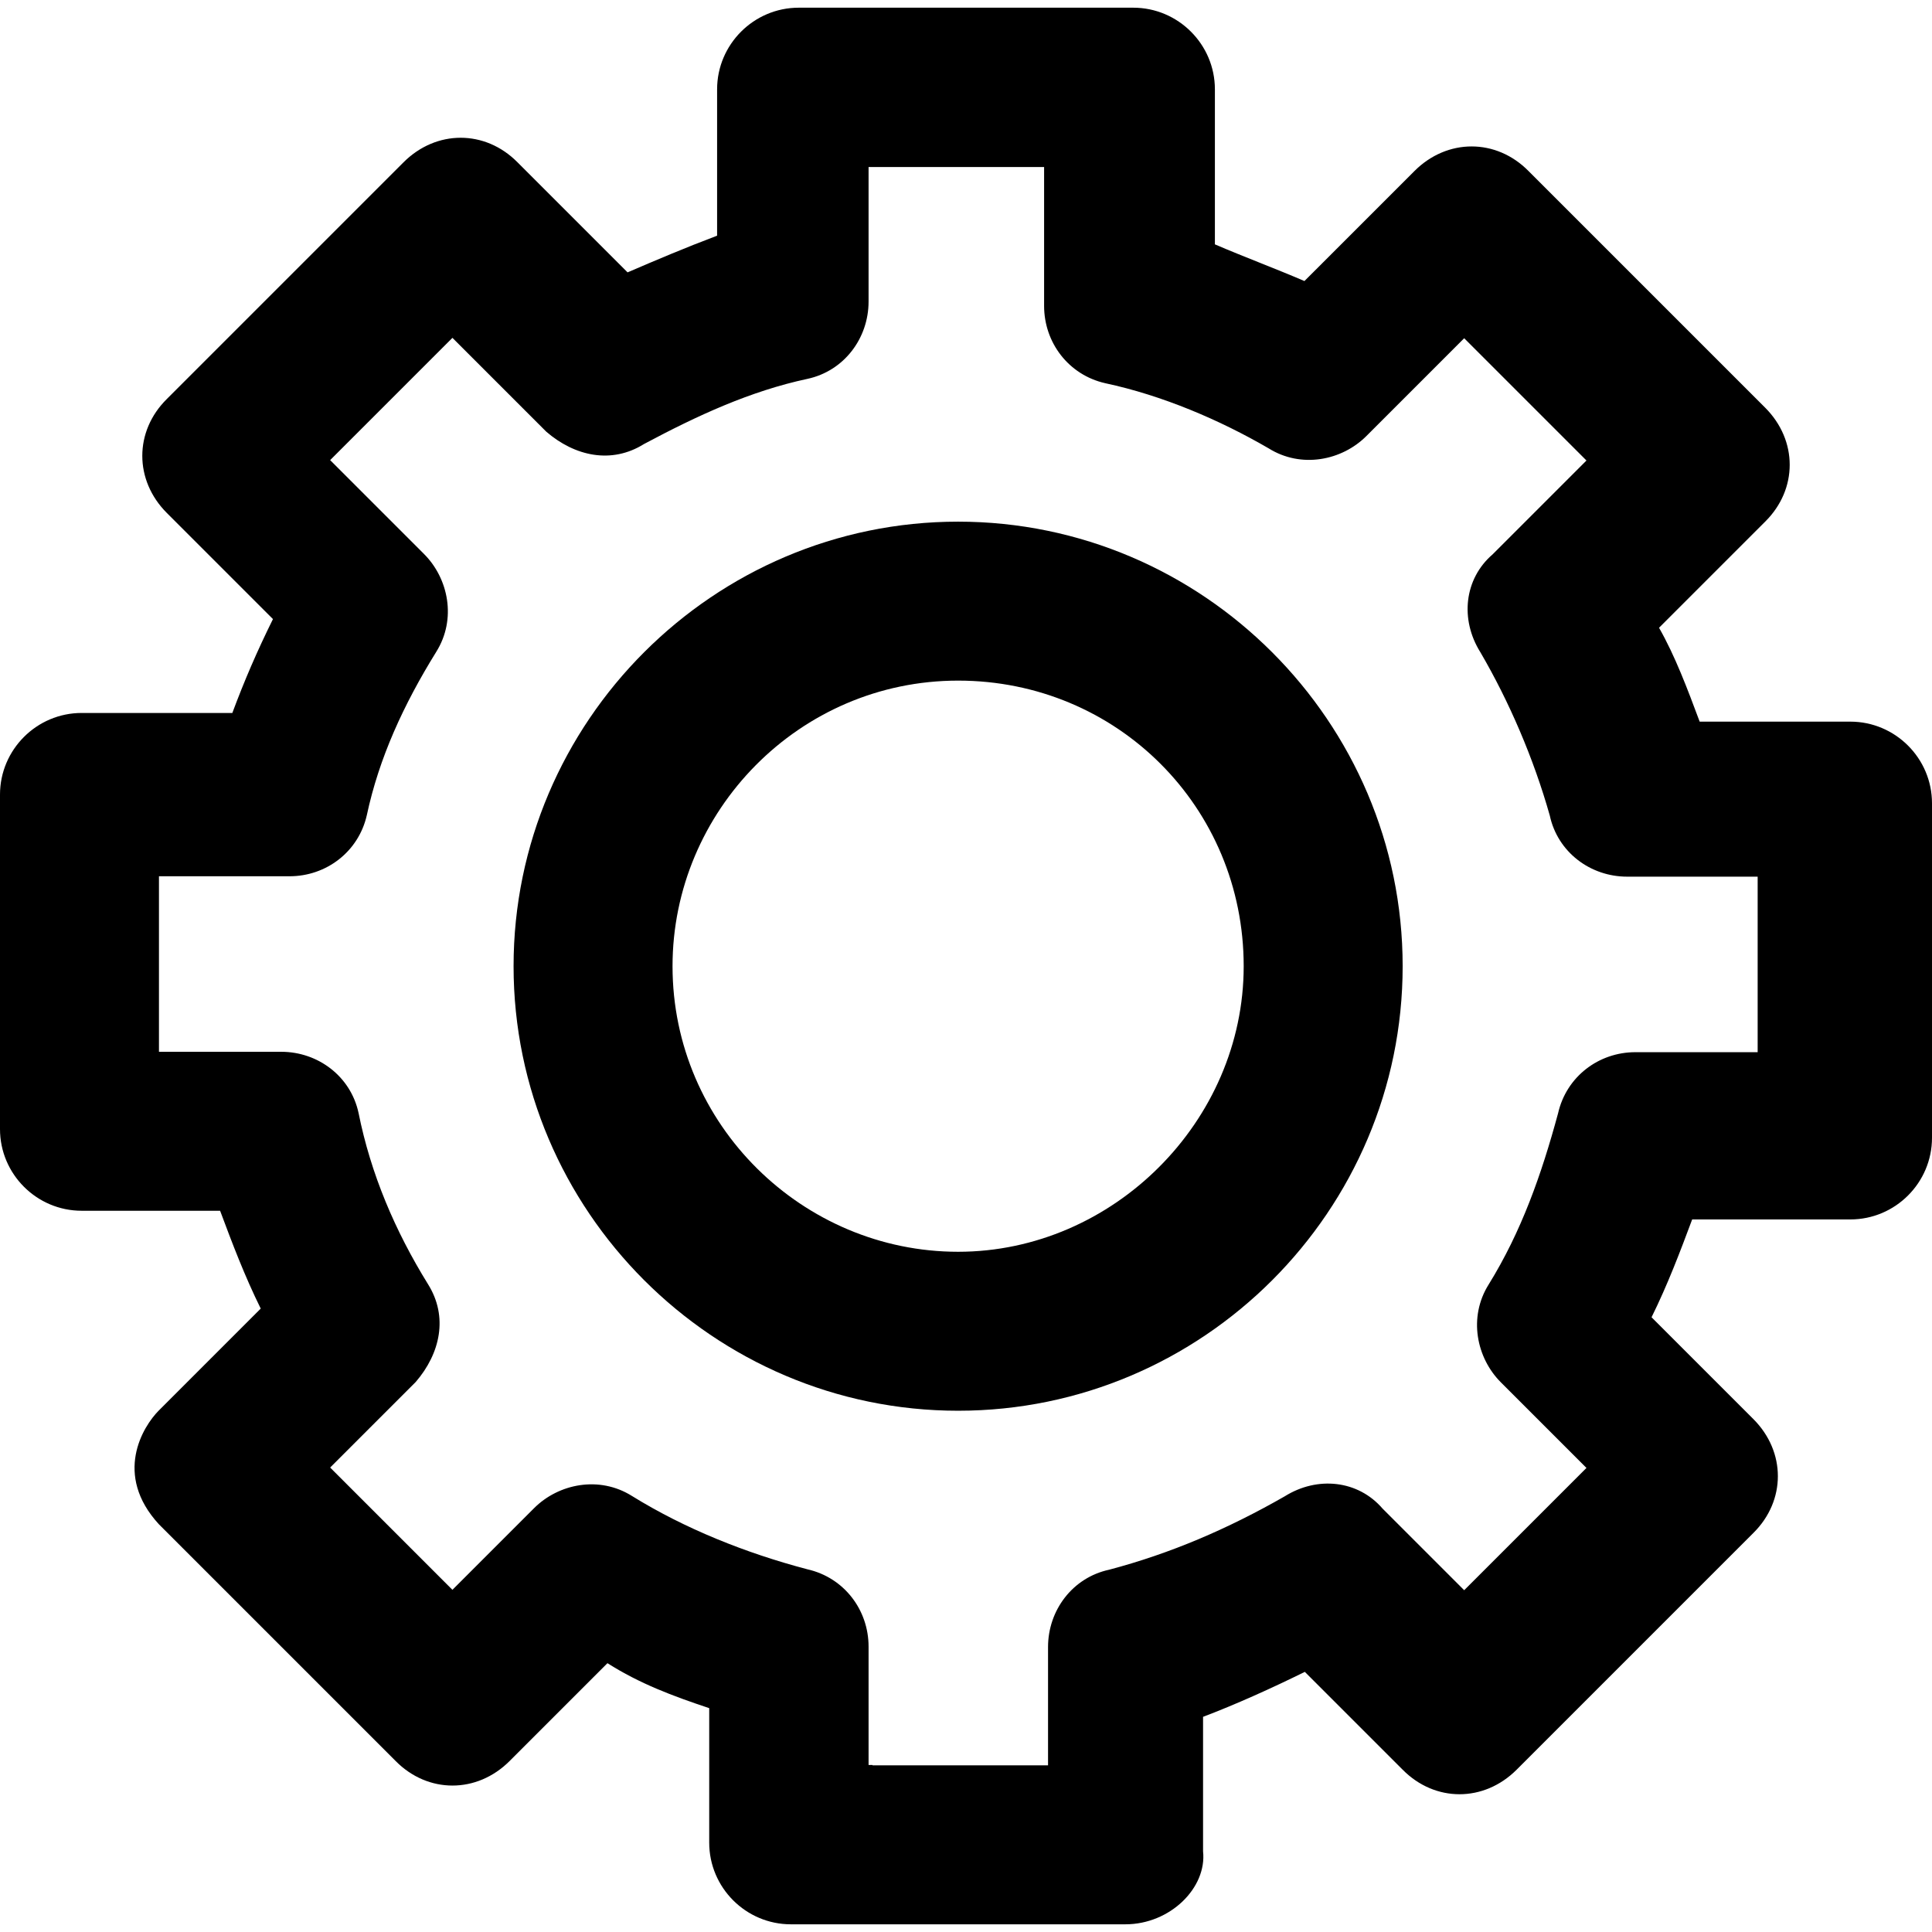
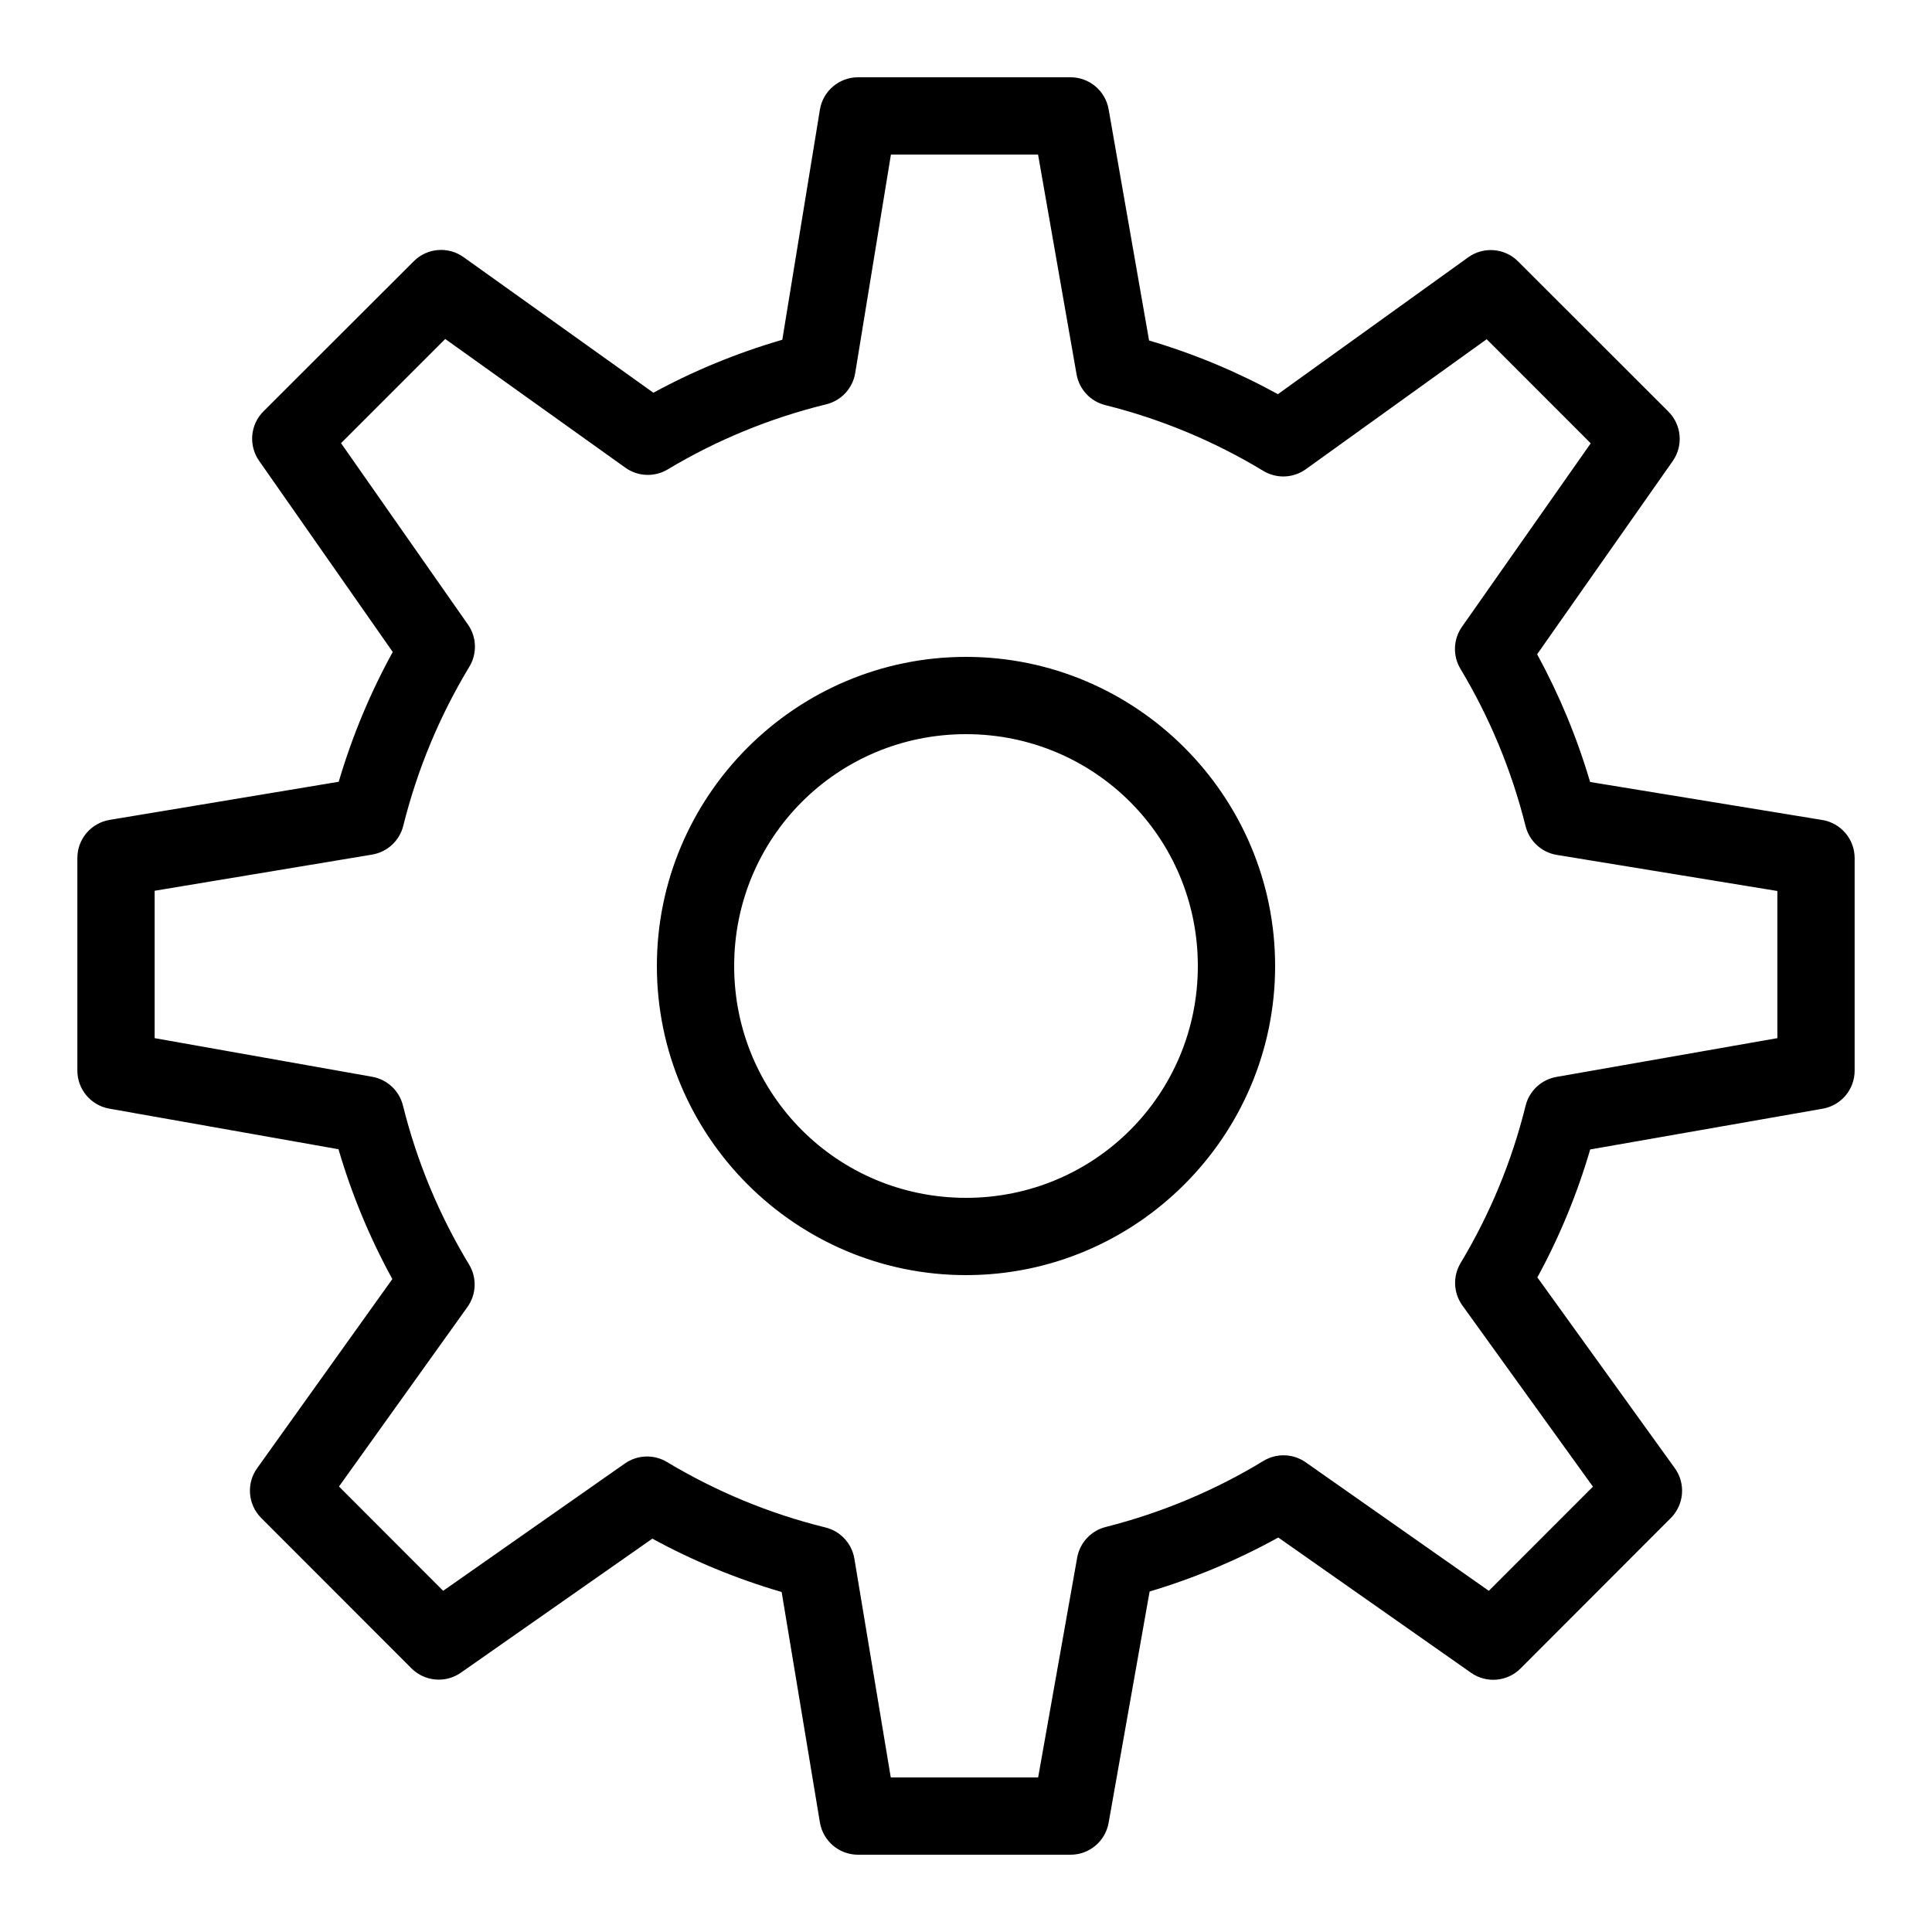
- <svg xmlns="http://www.w3.org/2000/svg" version="1.1" x="0px" y="0px" viewBox="0 0 489.8 489.8" xml:space="preserve">
-   <g>
-     <path d="M469.1,182.95h-38.2c-3.1-8.3-6.2-16.6-10.3-23.8l26.9-26.9c8.3-8.2,8.3-20.6,0-28.9l-60-60c-8.2-8.3-20.6-8.3-28.9,0     l-27.9,27.9c-7.2-3.1-15.5-6.2-22.7-9.3v-39.3c0-11.4-9.3-20.7-20.7-20.7h-84.8c-11.4,0-20.7,9.3-20.7,20.7v37.1     c-8.2,3.1-15.5,6.2-22.7,9.3l-27.9-27.9c-8.2-8.3-20.6-8.3-28.9,0l-60,60c-8.3,8.2-8.3,20.6,0,28.9l26.9,26.9     c-4.1,8.3-7.2,15.5-10.3,23.8H20.7c-11.4,0-20.7,9.3-20.7,20.7v84.8c0,11.4,9.3,20.7,20.7,20.7h35.1c3.1,8.3,6.2,16.5,10.3,24.8     l-25.8,25.8c-4.1,4.1-11.6,16.3,0,28.9l60,60c8.2,8.3,20.6,8.3,28.9,0l24.8-24.8c8.2,5.2,16.5,8.3,25.8,11.4v34.1     c0,11.4,9.3,20.7,20.7,20.7h84.8c11.4,0,20.7-9.3,19.7-18.5v-34.1c8.2-3.1,17.5-7.3,25.8-11.4l24.8,24.8c8.2,8.3,20.6,8.3,28.9,0     l60-60c8.3-8.2,8.3-20.6,0-28.9l-25.8-25.8c4.1-8.3,7.2-16.5,10.3-24.8h40.1c11.4,0,20.7-9.3,20.7-20.7v-84.8     C489.8,192.25,480.5,182.95,469.1,182.95z M445.6,266.75h-31c-9.3,0-17.5,6.2-19.6,15.5c-4.2,15.5-9.3,30-17.6,43.4     c-5.2,8.3-3.1,18.6,3.1,24.8l21.7,21.7l-31,31l-20.7-20.7c-6.2-7.2-16.5-8.3-24.8-3.1c-14.5,8.3-29,14.5-44.5,18.6     c-9.3,2-15.5,10.3-15.5,19.6v30h-44.5v-0.1h-1v-30c0-9.3-6.2-17.5-15.5-19.6c-15.6-4.1-31.1-10.3-44.5-18.6     c-8.3-5.2-18.6-3.1-24.8,3.1l-20.7,20.7l-31-31l21.7-21.7c6.2-7.2,8.3-16.5,3.1-24.8c-8.3-13.4-14.5-27.9-17.6-43.4     c-2-9.3-10.3-15.5-19.6-15.5h-31v-44.5h33.1c9.3,0,17.5-6.2,19.6-15.5c3.1-14.5,9.3-28,17.6-41.4c5.2-8.3,3.1-18.6-3.1-24.8     l-23.8-23.8l31-31l23.8,23.8c7.2,6.2,16.5,8.3,24.8,3.1c13.5-7.2,26.9-13.4,41.4-16.5c9.3-2,15.5-10.3,15.5-19.6v-34.1h44.5v35.2     c0,9.3,6.2,17.5,15.5,19.6c14.5,3.1,29,9.3,41.4,16.5c8.3,5.2,18.6,3.1,24.8-3.1l24.8-24.8l31,31l-23.8,23.8     c-7.2,6.2-8.3,16.5-3.1,24.8c7.3,12.5,13.5,26.9,17.6,41.4c2,9.3,10.3,15.5,19.6,15.5h33.1V266.75z" />
-     <path d="M242.9,132.25c-62,0-112.7,50.7-112.7,112.7s50.7,112.7,112.7,112.7c62.1,0,112.7-50.7,112.7-112.7     S304.9,132.25,242.9,132.25z M242.9,317.35c-39.3,0-72.4-32.1-72.4-72.4c0-39.3,32.1-72.4,72.4-72.4c40.3,0,72.4,32.1,72.4,72.4     C315.3,284.25,282.2,317.35,242.9,317.35z" />
-   </g>
+ <svg xmlns="http://www.w3.org/2000/svg" viewBox="0 0 50 50" width="500px" height="500px">
+   <path d="M 22.205 2 A 1 1 0 0 0 21.219 2.838 L 20.246 8.793 C 19.077 9.133 17.961 9.592 16.91 10.164 L 11.996 6.654 A 1 1 0 0 0 10.709 6.76 L 6.818 10.646 A 1 1 0 0 0 6.707 11.928 L 10.164 16.873 C 9.583 17.93 9.114 19.052 8.766 20.232 L 2.836 21.219 A 1 1 0 0 0 2.002 22.205 L 2.002 27.705 A 1 1 0 0 0 2.826 28.691 L 8.76 29.742 C 9.106 30.921 9.573 32.043 10.154 33.102 L 6.654 37.998 A 1 1 0 0 0 6.76 39.285 L 10.648 43.176 A 1 1 0 0 0 11.928 43.289 L 16.883 39.82 C 17.937 40.395 19.055 40.858 20.229 41.201 L 21.219 47.164 A 1 1 0 0 0 22.205 48 L 27.705 48 A 1 1 0 0 0 28.691 47.174 L 29.752 41.188 C 30.921 40.839 32.033 40.37 33.082 39.791 L 38.07 43.291 A 1 1 0 0 0 39.352 43.18 L 43.24 39.287 A 1 1 0 0 0 43.344 37.996 L 39.787 33.059 C 40.356 32.015 40.814 30.909 41.154 29.748 L 47.172 28.693 A 1 1 0 0 0 47.998 27.707 L 47.998 22.207 A 1 1 0 0 0 47.16 21.221 L 41.152 20.238 C 40.81 19.079 40.35 17.975 39.781 16.932 L 43.289 11.934 A 1 1 0 0 0 43.178 10.652 L 39.287 6.764 A 1 1 0 0 0 37.996 6.66 L 33.072 10.201 C 32.023 9.625 30.91 9.158 29.738 8.812 L 28.691 2.828 A 1 1 0 0 0 27.705 2 L 22.205 2 z M 23.057 4 L 26.865 4 L 27.861 9.686 A 1 1 0 0 0 28.604 10.484 C 30.066 10.849 31.44 11.427 32.693 12.186 A 1 1 0 0 0 33.795 12.143 L 38.475 8.779 L 41.168 11.473 L 37.836 16.221 A 1 1 0 0 0 37.797 17.311 C 38.548 18.561 39.118 19.926 39.482 21.381 A 1 1 0 0 0 40.291 22.125 L 45.998 23.059 L 45.998 26.867 L 40.279 27.871 A 1 1 0 0 0 39.482 28.617 C 39.123 30.07 38.552 31.435 37.801 32.686 A 1 1 0 0 0 37.846 33.785 L 41.225 38.475 L 38.531 41.17 L 33.791 37.844 A 1 1 0 0 0 32.697 37.809 C 31.45 38.568 30.075 39.148 28.617 39.518 A 1 1 0 0 0 27.877 40.312 L 26.867 46 L 23.053 46 L 22.111 40.338 A 1 1 0 0 0 21.365 39.531 C 19.902 39.171 18.522 38.594 17.26 37.836 A 1 1 0 0 0 16.172 37.875 L 11.469 41.17 L 8.773 38.471 L 12.098 33.824 A 1 1 0 0 0 12.139 32.725 C 11.373 31.459 10.793 30.079 10.428 28.609 A 1 1 0 0 0 9.633 27.867 L 4.002 26.867 L 4.002 23.053 L 9.629 22.117 A 1 1 0 0 0 10.436 21.373 C 10.804 19.898 11.383 18.519 12.146 17.256 A 1 1 0 0 0 12.111 16.164 L 8.826 11.469 L 11.523 8.773 L 16.186 12.105 A 1 1 0 0 0 17.281 12.148 C 18.537 11.394 19.92 10.822 21.385 10.463 A 1 1 0 0 0 22.133 9.652 L 23.057 4 z M 25 17 C 20.594 17 17 20.594 17 25 C 17 29.406 20.594 33 25 33 C 29.406 33 33 29.406 33 25 C 33 20.594 29.406 17 25 17 z M 25 19 C 28.326 19 31 21.674 31 25 C 31 28.326 28.326 31 25 31 C 21.674 31 19 28.326 19 25 C 19 21.674 21.674 19 25 19 z" />
</svg>
